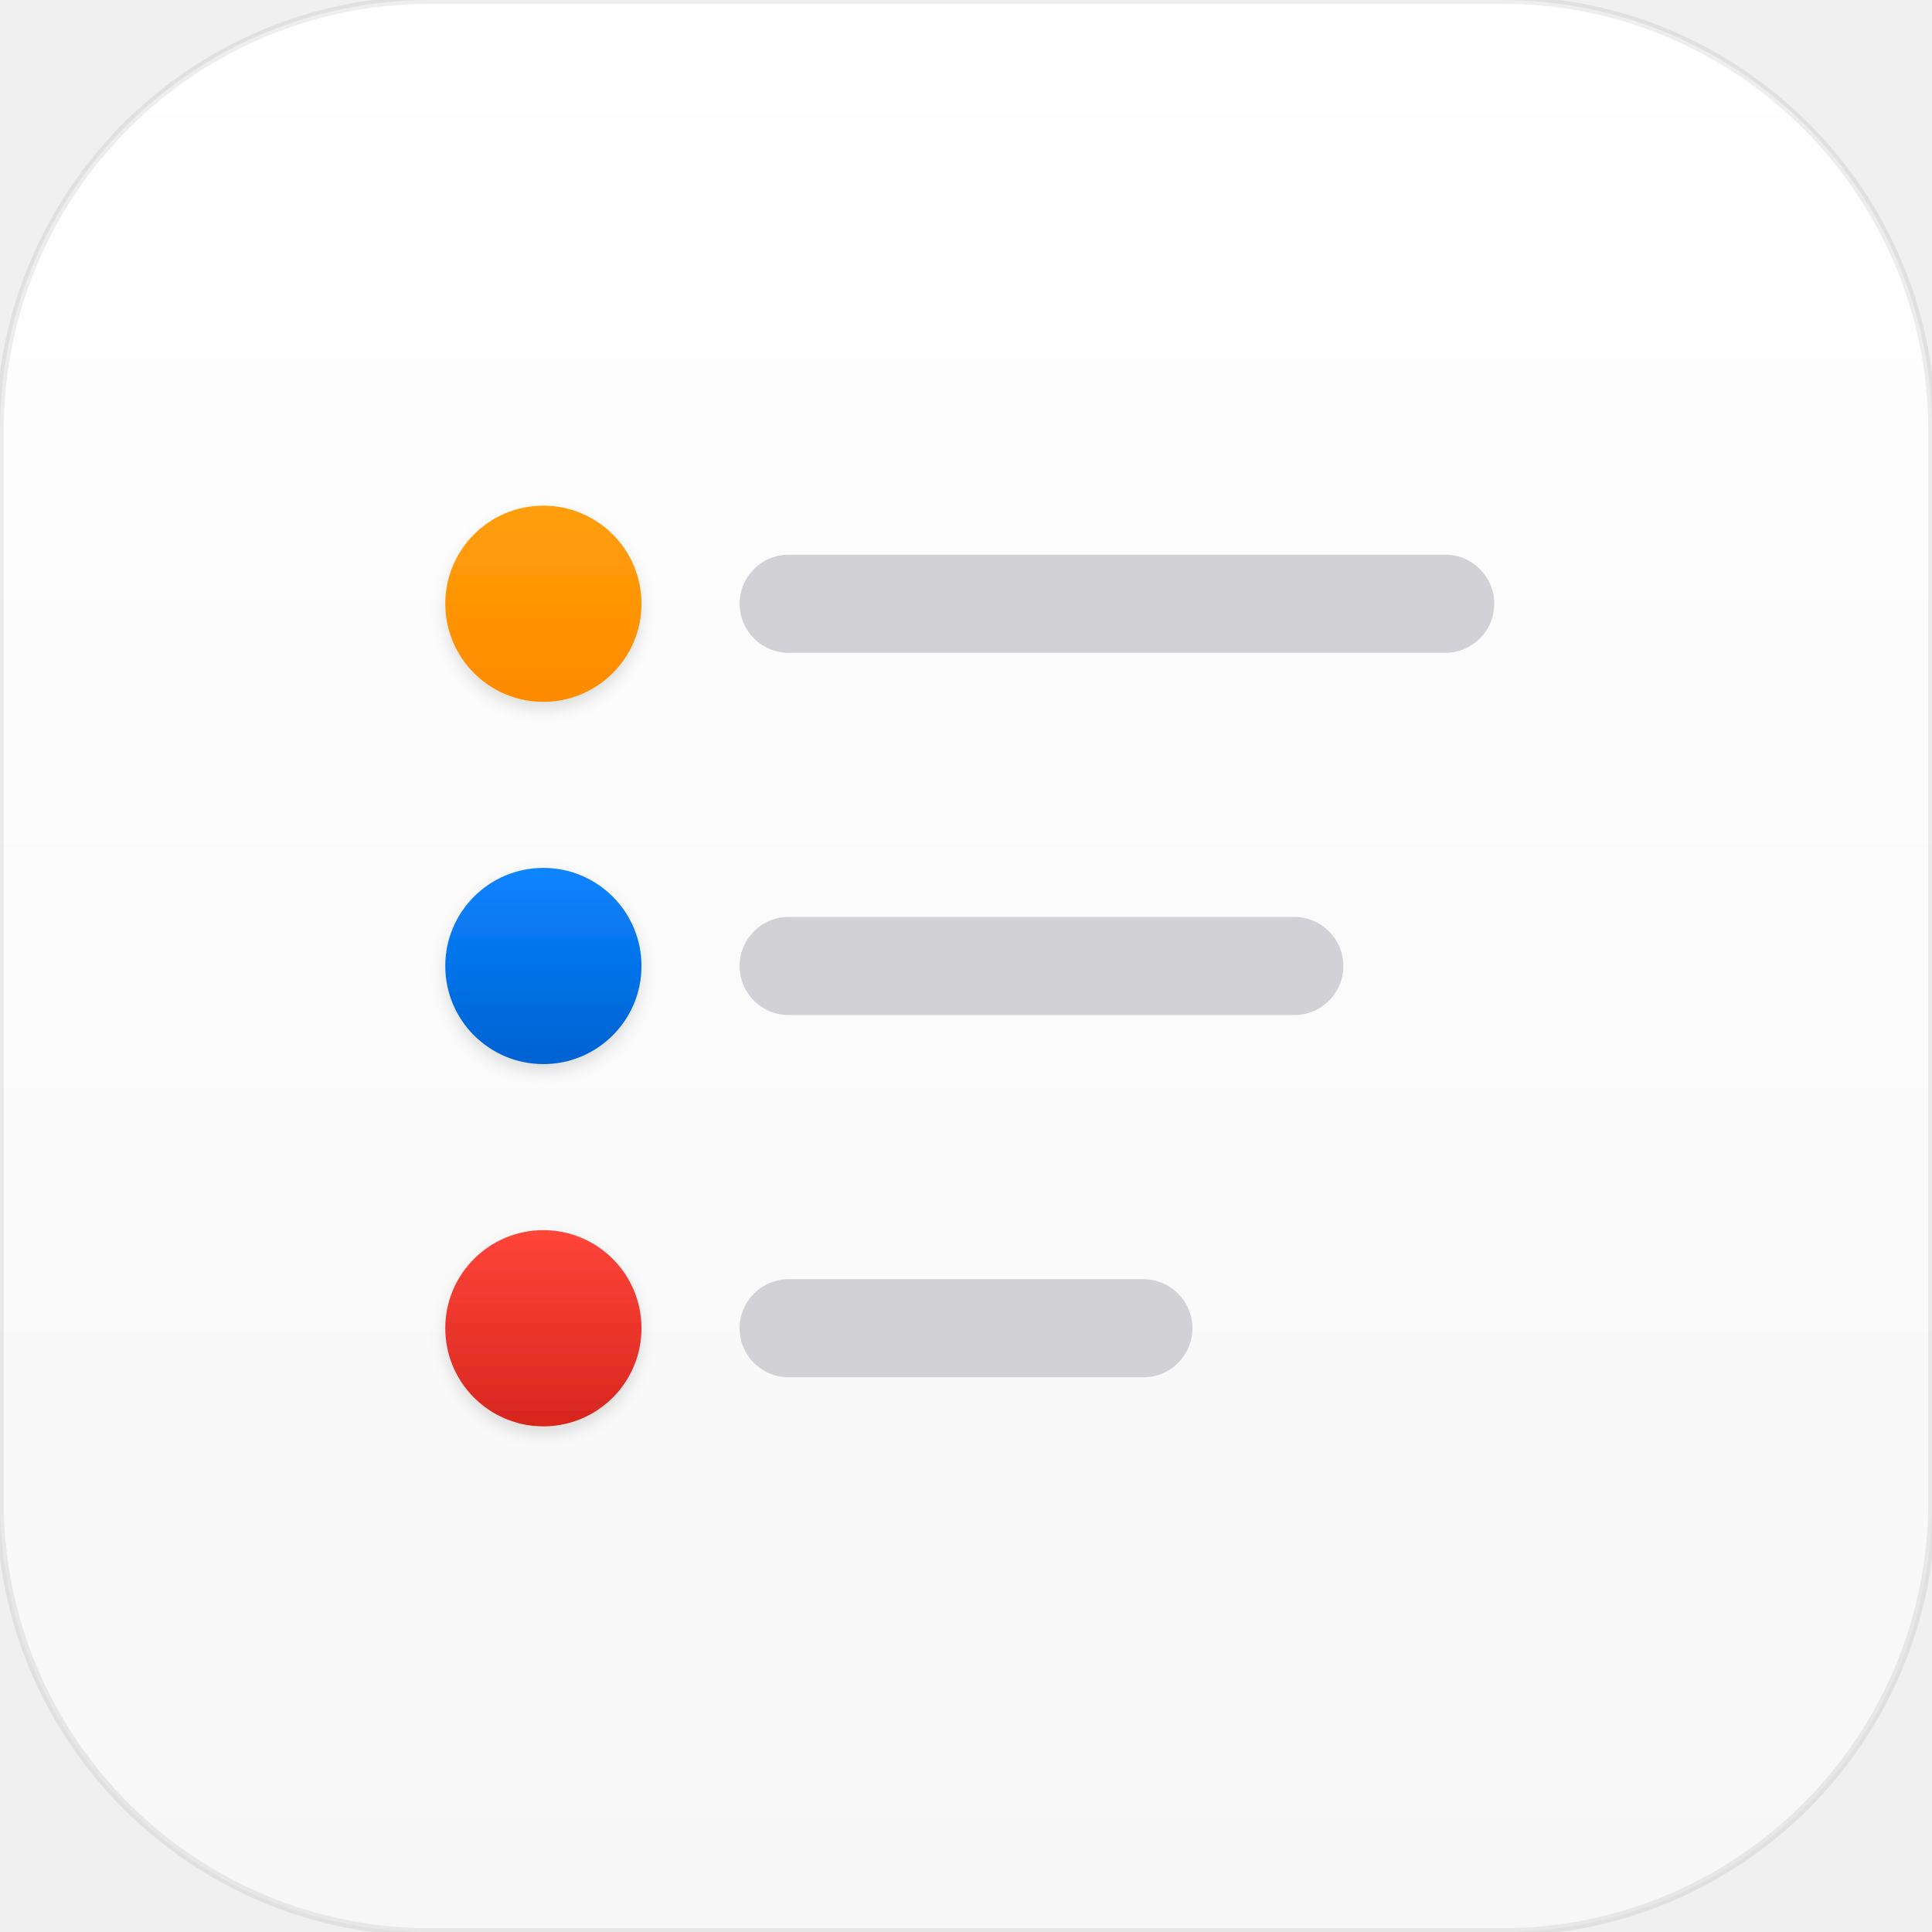
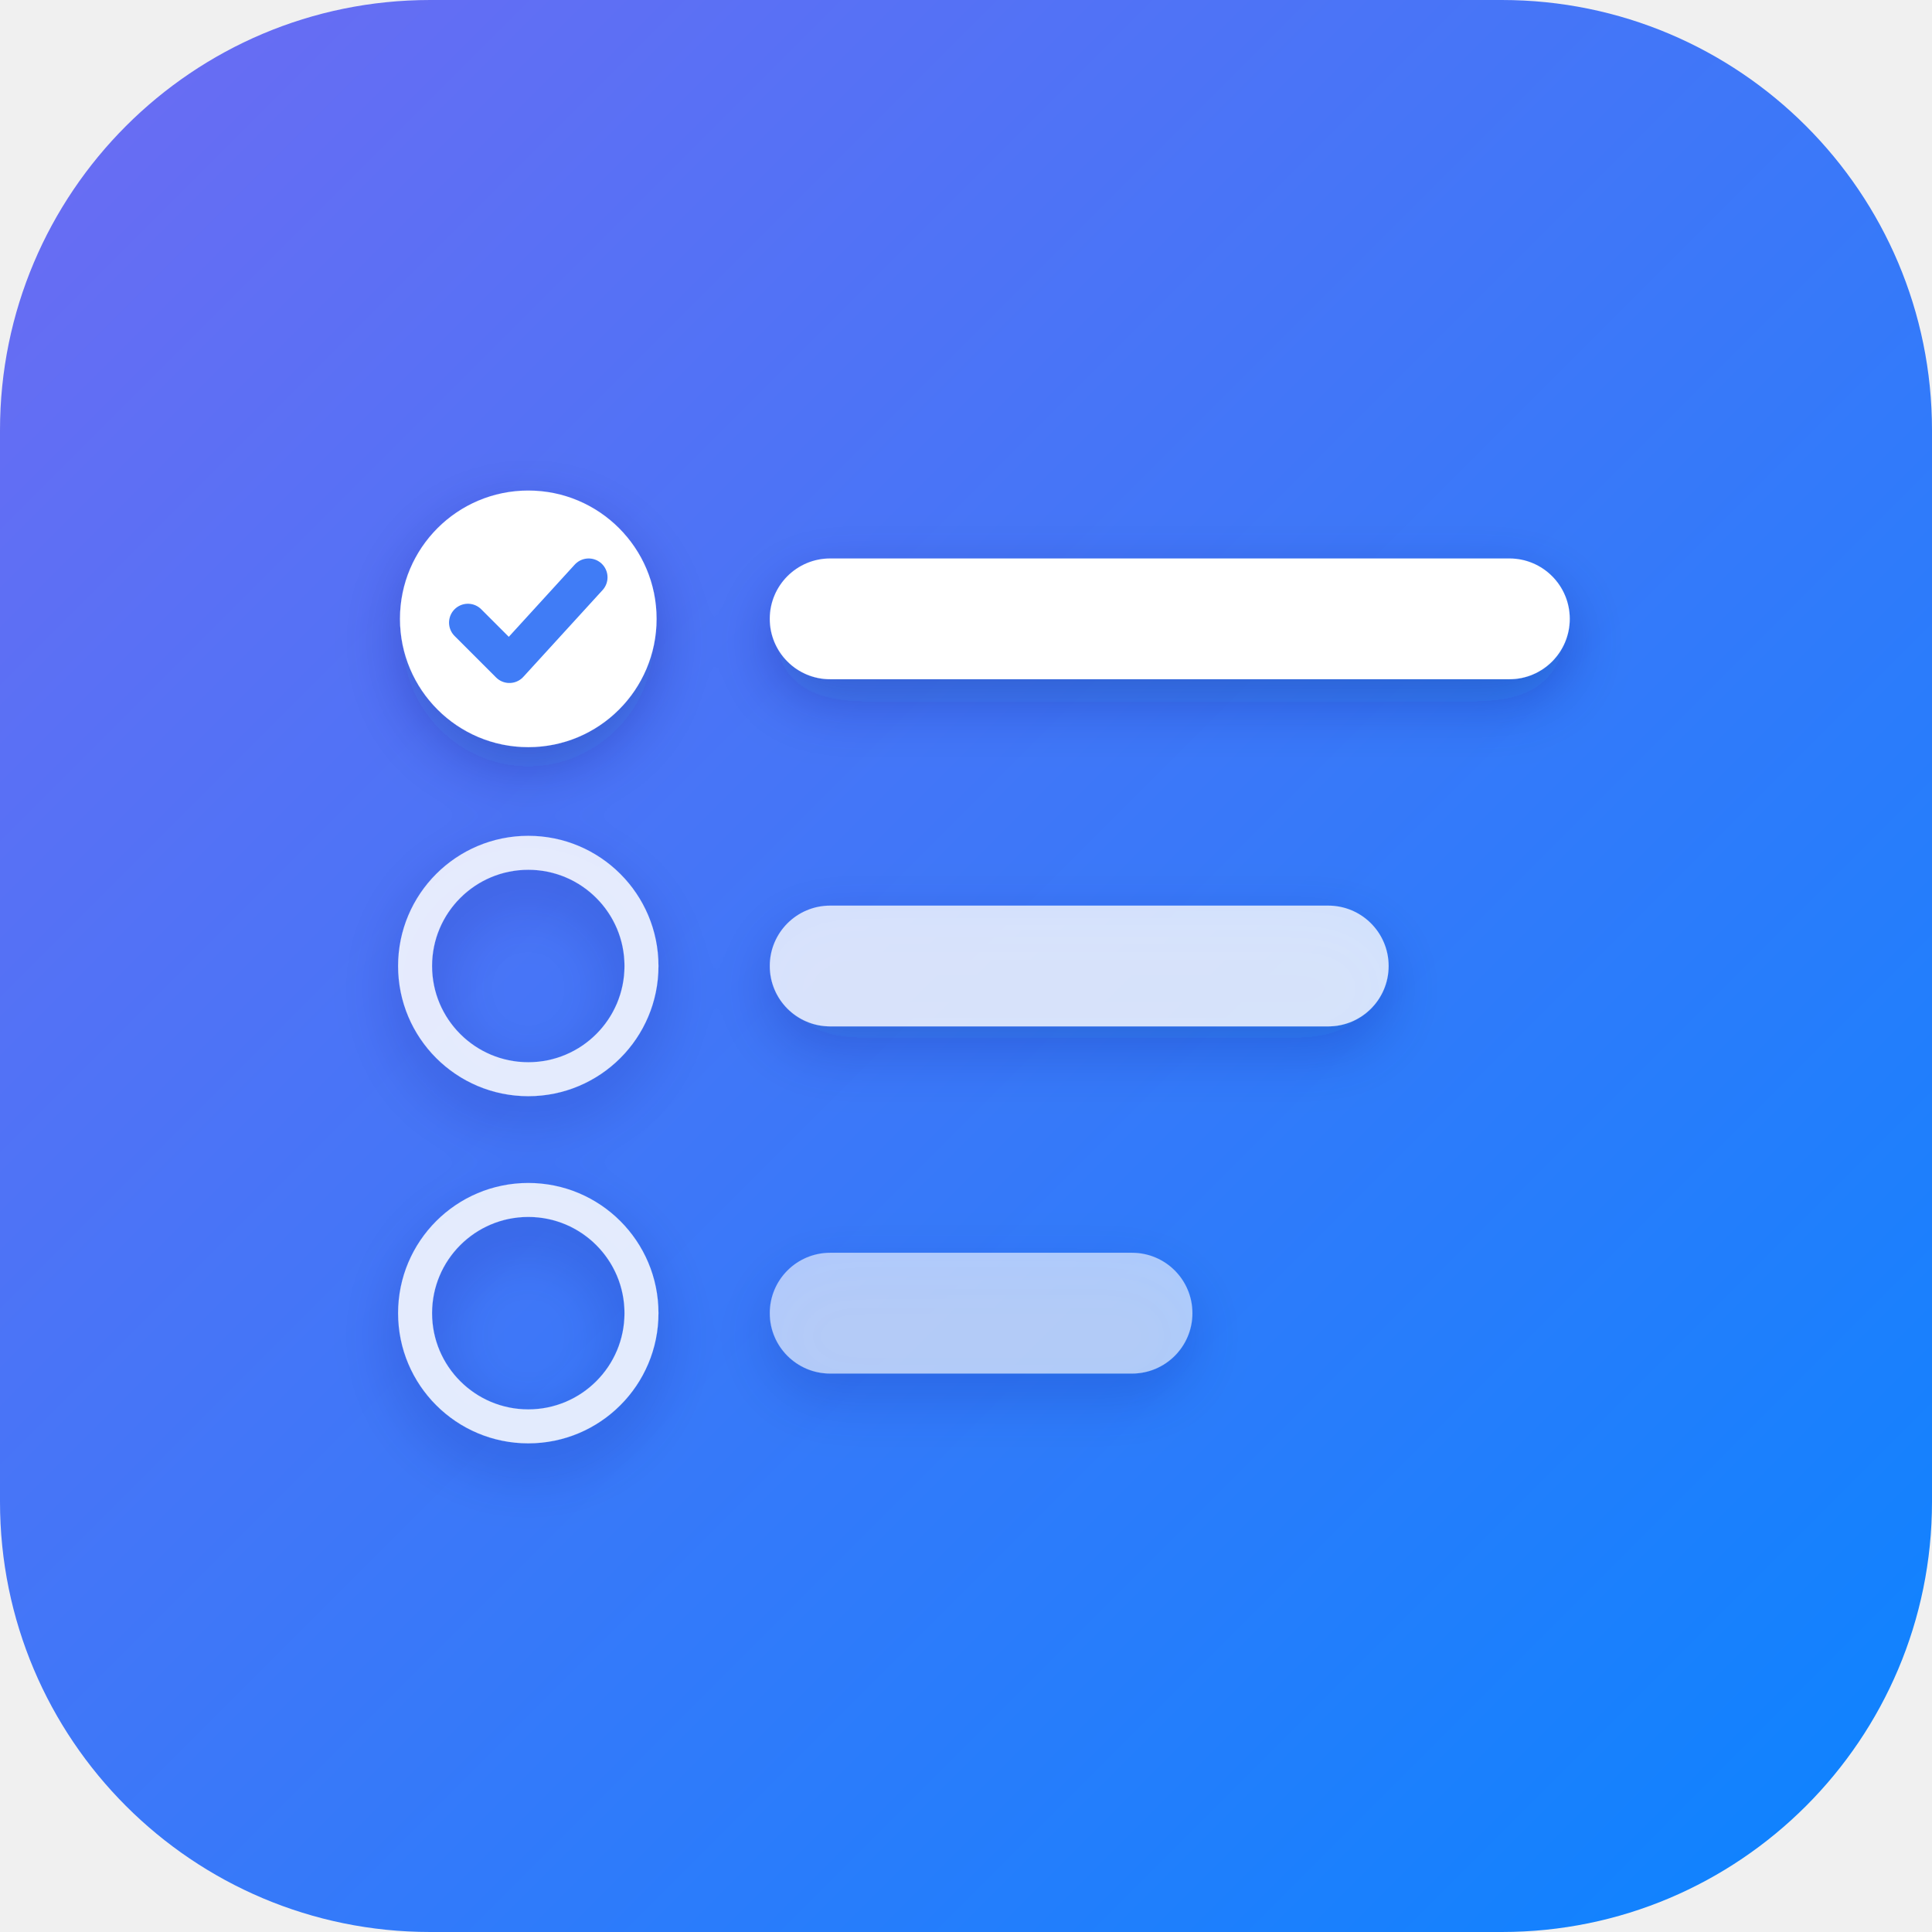
<svg xmlns="http://www.w3.org/2000/svg" viewBox="0 0 512 512" width="512" height="512">
  <defs>
-     <linearGradient id="bg" x1="0" y1="0" x2="0" y2="1">
-       <stop offset="0%" stop-color="#FFFFFF" />
-       <stop offset="100%" stop-color="#F7F7F8" />
+     <linearGradient id="bg" x1="0" y1="0" x2="1" y2="1">
+       <stop offset="0%" stop-color="#6E6BF2" />
+       <stop offset="100%" stop-color="#0A84FF" />
    </linearGradient>
-     <linearGradient id="orangeDot" x1="0" y1="0" x2="0" y2="1">
-       <stop offset="0%" stop-color="#FF9F0A" />
-       <stop offset="100%" stop-color="#FF8A00" />
-     </linearGradient>
-     <linearGradient id="blueDot" x1="0" y1="0" x2="0" y2="1">
-       <stop offset="0%" stop-color="#0A84FF" />
-       <stop offset="100%" stop-color="#0062D2" />
-     </linearGradient>
-     <linearGradient id="redDot" x1="0" y1="0" x2="0" y2="1">
-       <stop offset="0%" stop-color="#FF453A" />
-       <stop offset="100%" stop-color="#D7261E" />
-     </linearGradient>
-     <filter id="subtleShadow" x="-10%" y="-10%" width="120%" height="120%">
-       <feDropShadow dx="0" dy="2" stdDeviation="2" flood-color="#000000" flood-opacity="0.12" />
+     <filter id="soft" x="-20%" y="-20%" width="140%" height="150%">
+       <feDropShadow dx="0" dy="6" stdDeviation="8" flood-color="#0B2A6B" flood-opacity="0.28" />
    </filter>
  </defs>
  <rect width="512" height="512" rx="114" fill="url(#bg)" />
-   <rect width="512" height="512" rx="114" fill="none" stroke="rgba(0,0,0,0.07)" stroke-width="2" />
-   <circle cx="144" cy="160" r="26" fill="url(#orangeDot)" filter="url(#subtleShadow)" />
-   <rect x="196" y="147" width="200" height="26" rx="13" fill="#D1D1D6" />
-   <circle cx="144" cy="256" r="26" fill="url(#blueDot)" filter="url(#subtleShadow)" />
-   <rect x="196" y="243" width="160" height="26" rx="13" fill="#D1D1D6" />
-   <circle cx="144" cy="352" r="26" fill="url(#redDot)" filter="url(#subtleShadow)" />
-   <rect x="196" y="339" width="120" height="26" rx="13" fill="#D1D1D6" />
+   <g>
+     <g filter="url(#soft)">
+       <circle cx="140" cy="164" r="34" fill="#FFFFFF" />
+       <path d="M124 165 l11 11 l21 -23" fill="none" stroke="#3F7CF6" stroke-width="10" stroke-linecap="round" stroke-linejoin="round" />
+       <rect x="204" y="148" width="212" height="32" rx="16" fill="#FFFFFF" />
+       <circle cx="140" cy="256" r="30" fill="none" stroke="#FFFFFF" stroke-opacity="0.85" stroke-width="9" />
+       <rect x="204" y="240" width="164" height="32" rx="16" fill="#FFFFFF" fill-opacity="0.78" />
+       <circle cx="140" cy="348" r="30" fill="none" stroke="#FFFFFF" stroke-opacity="0.85" stroke-width="9" />
+       <rect x="204" y="332" width="112" height="32" rx="16" fill="#FFFFFF" fill-opacity="0.6" />
+     </g>
+   </g>
</svg>
